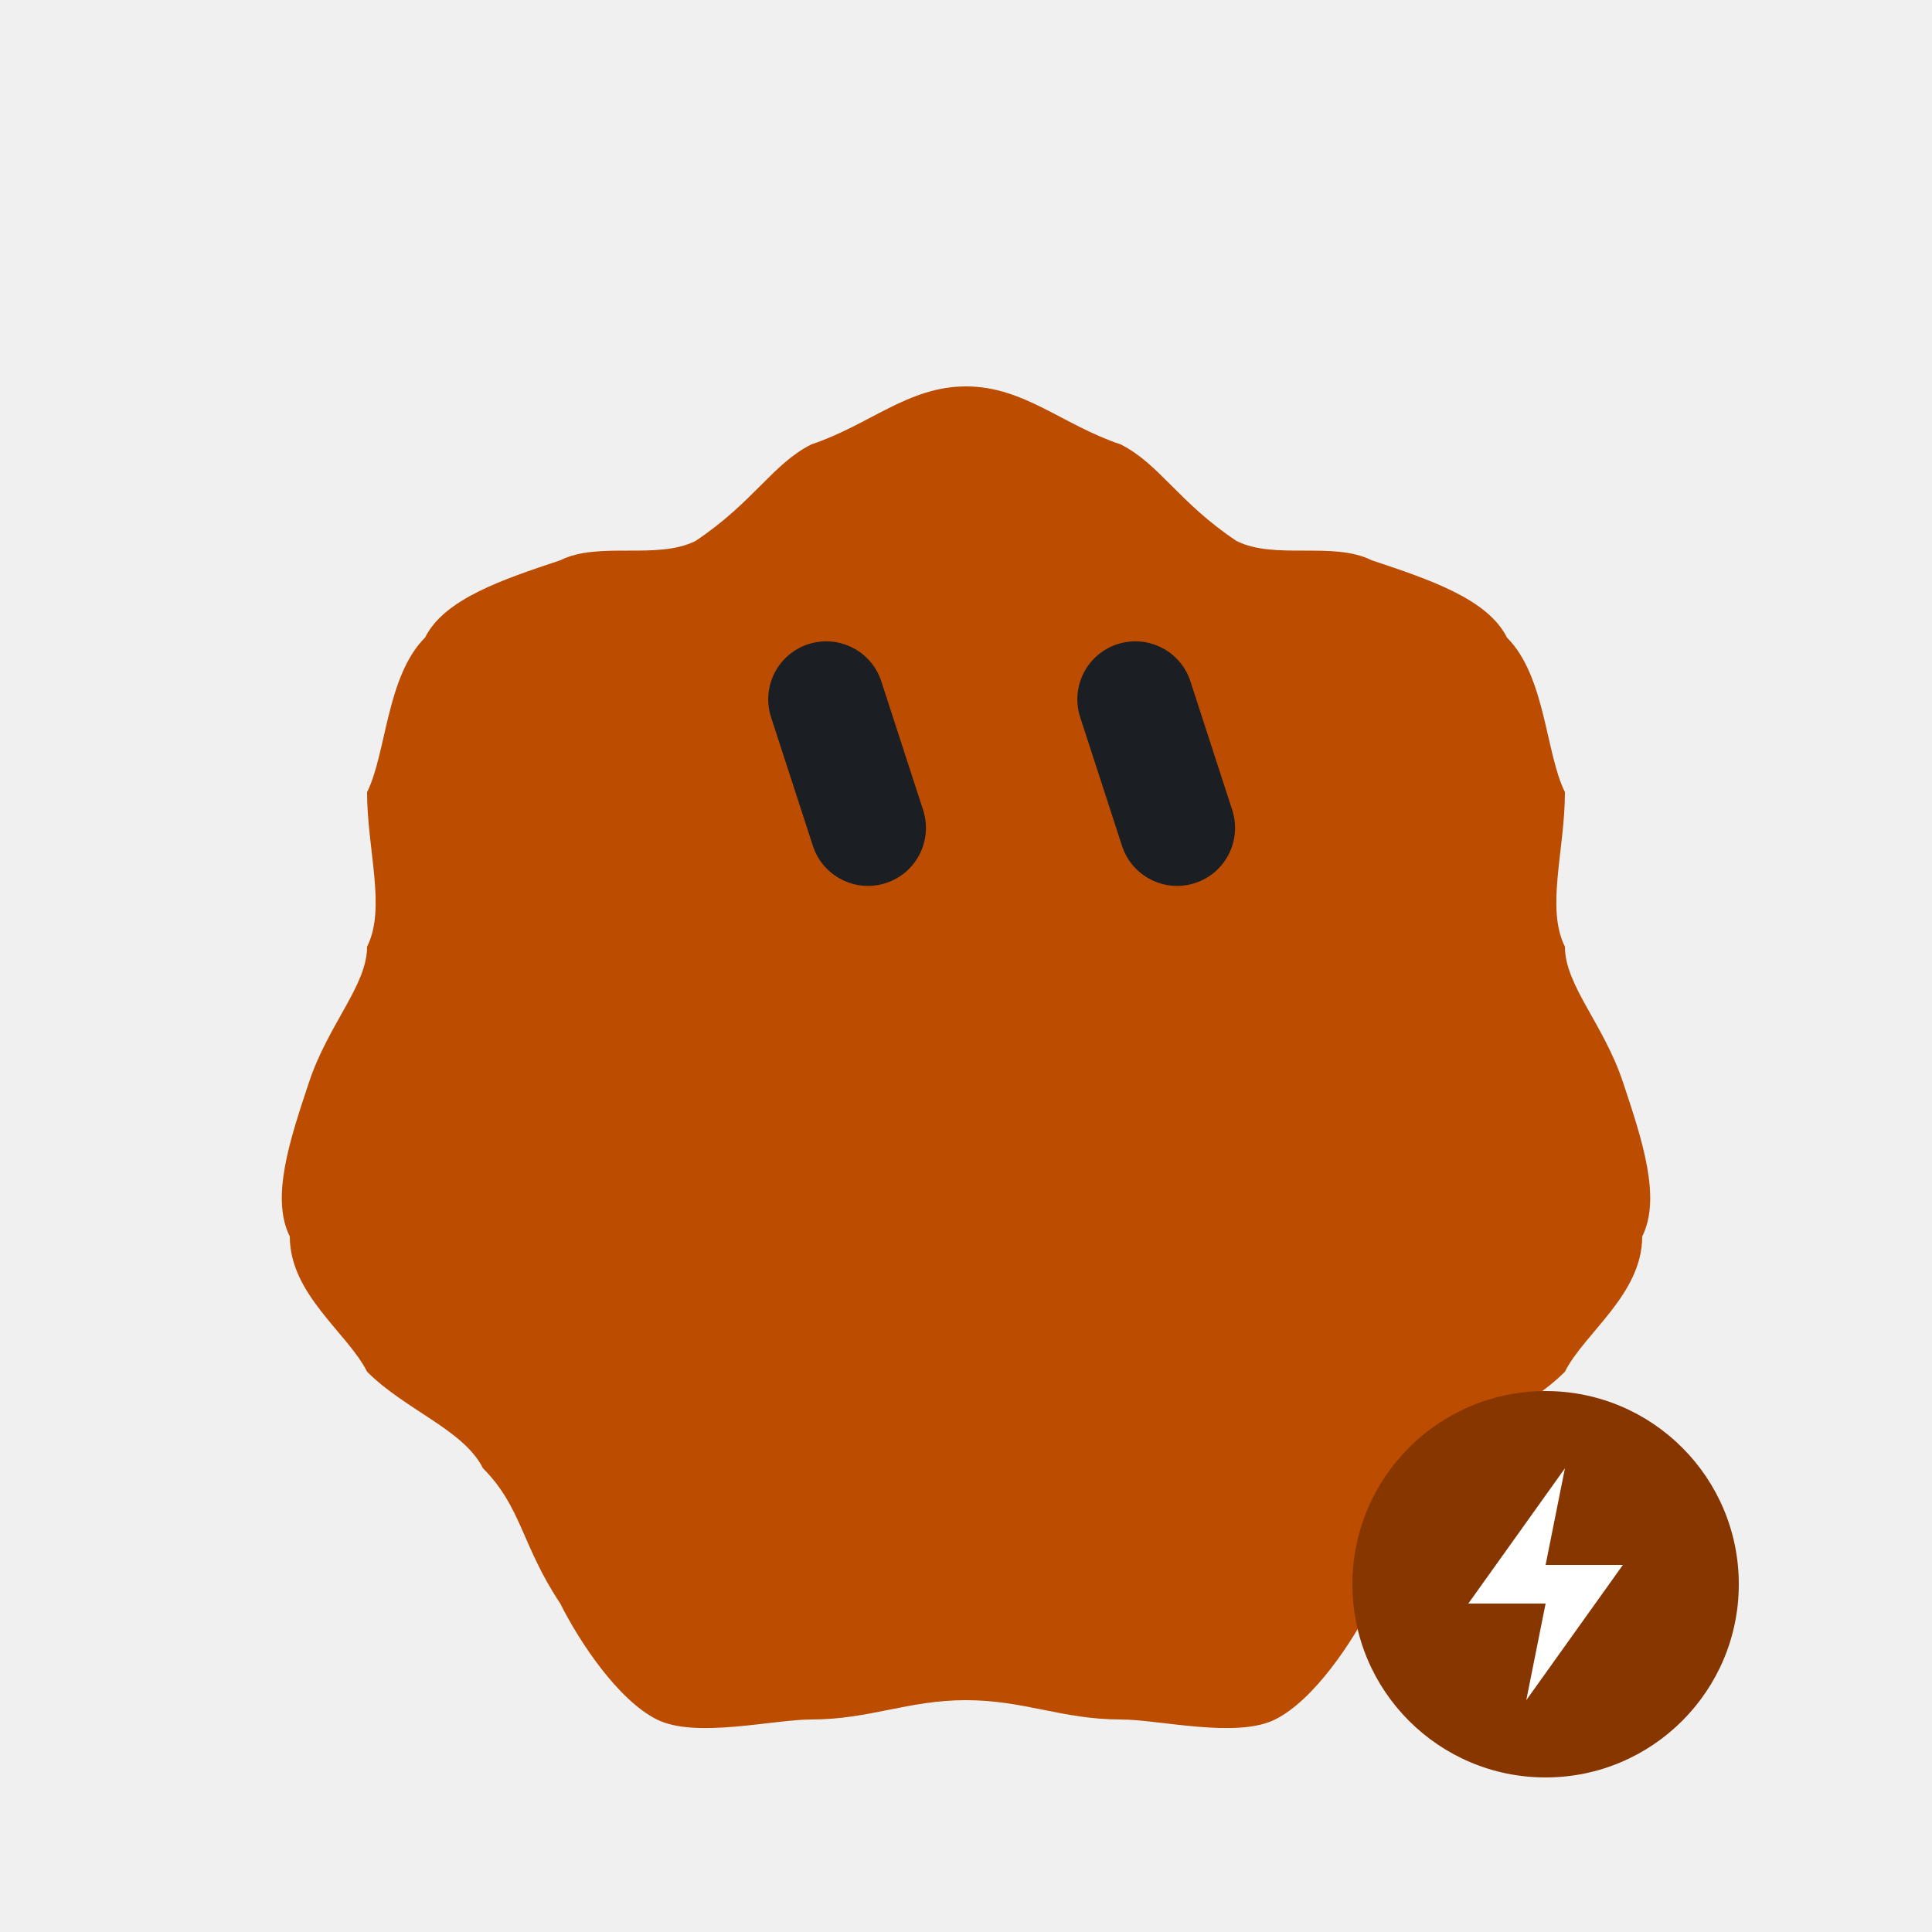
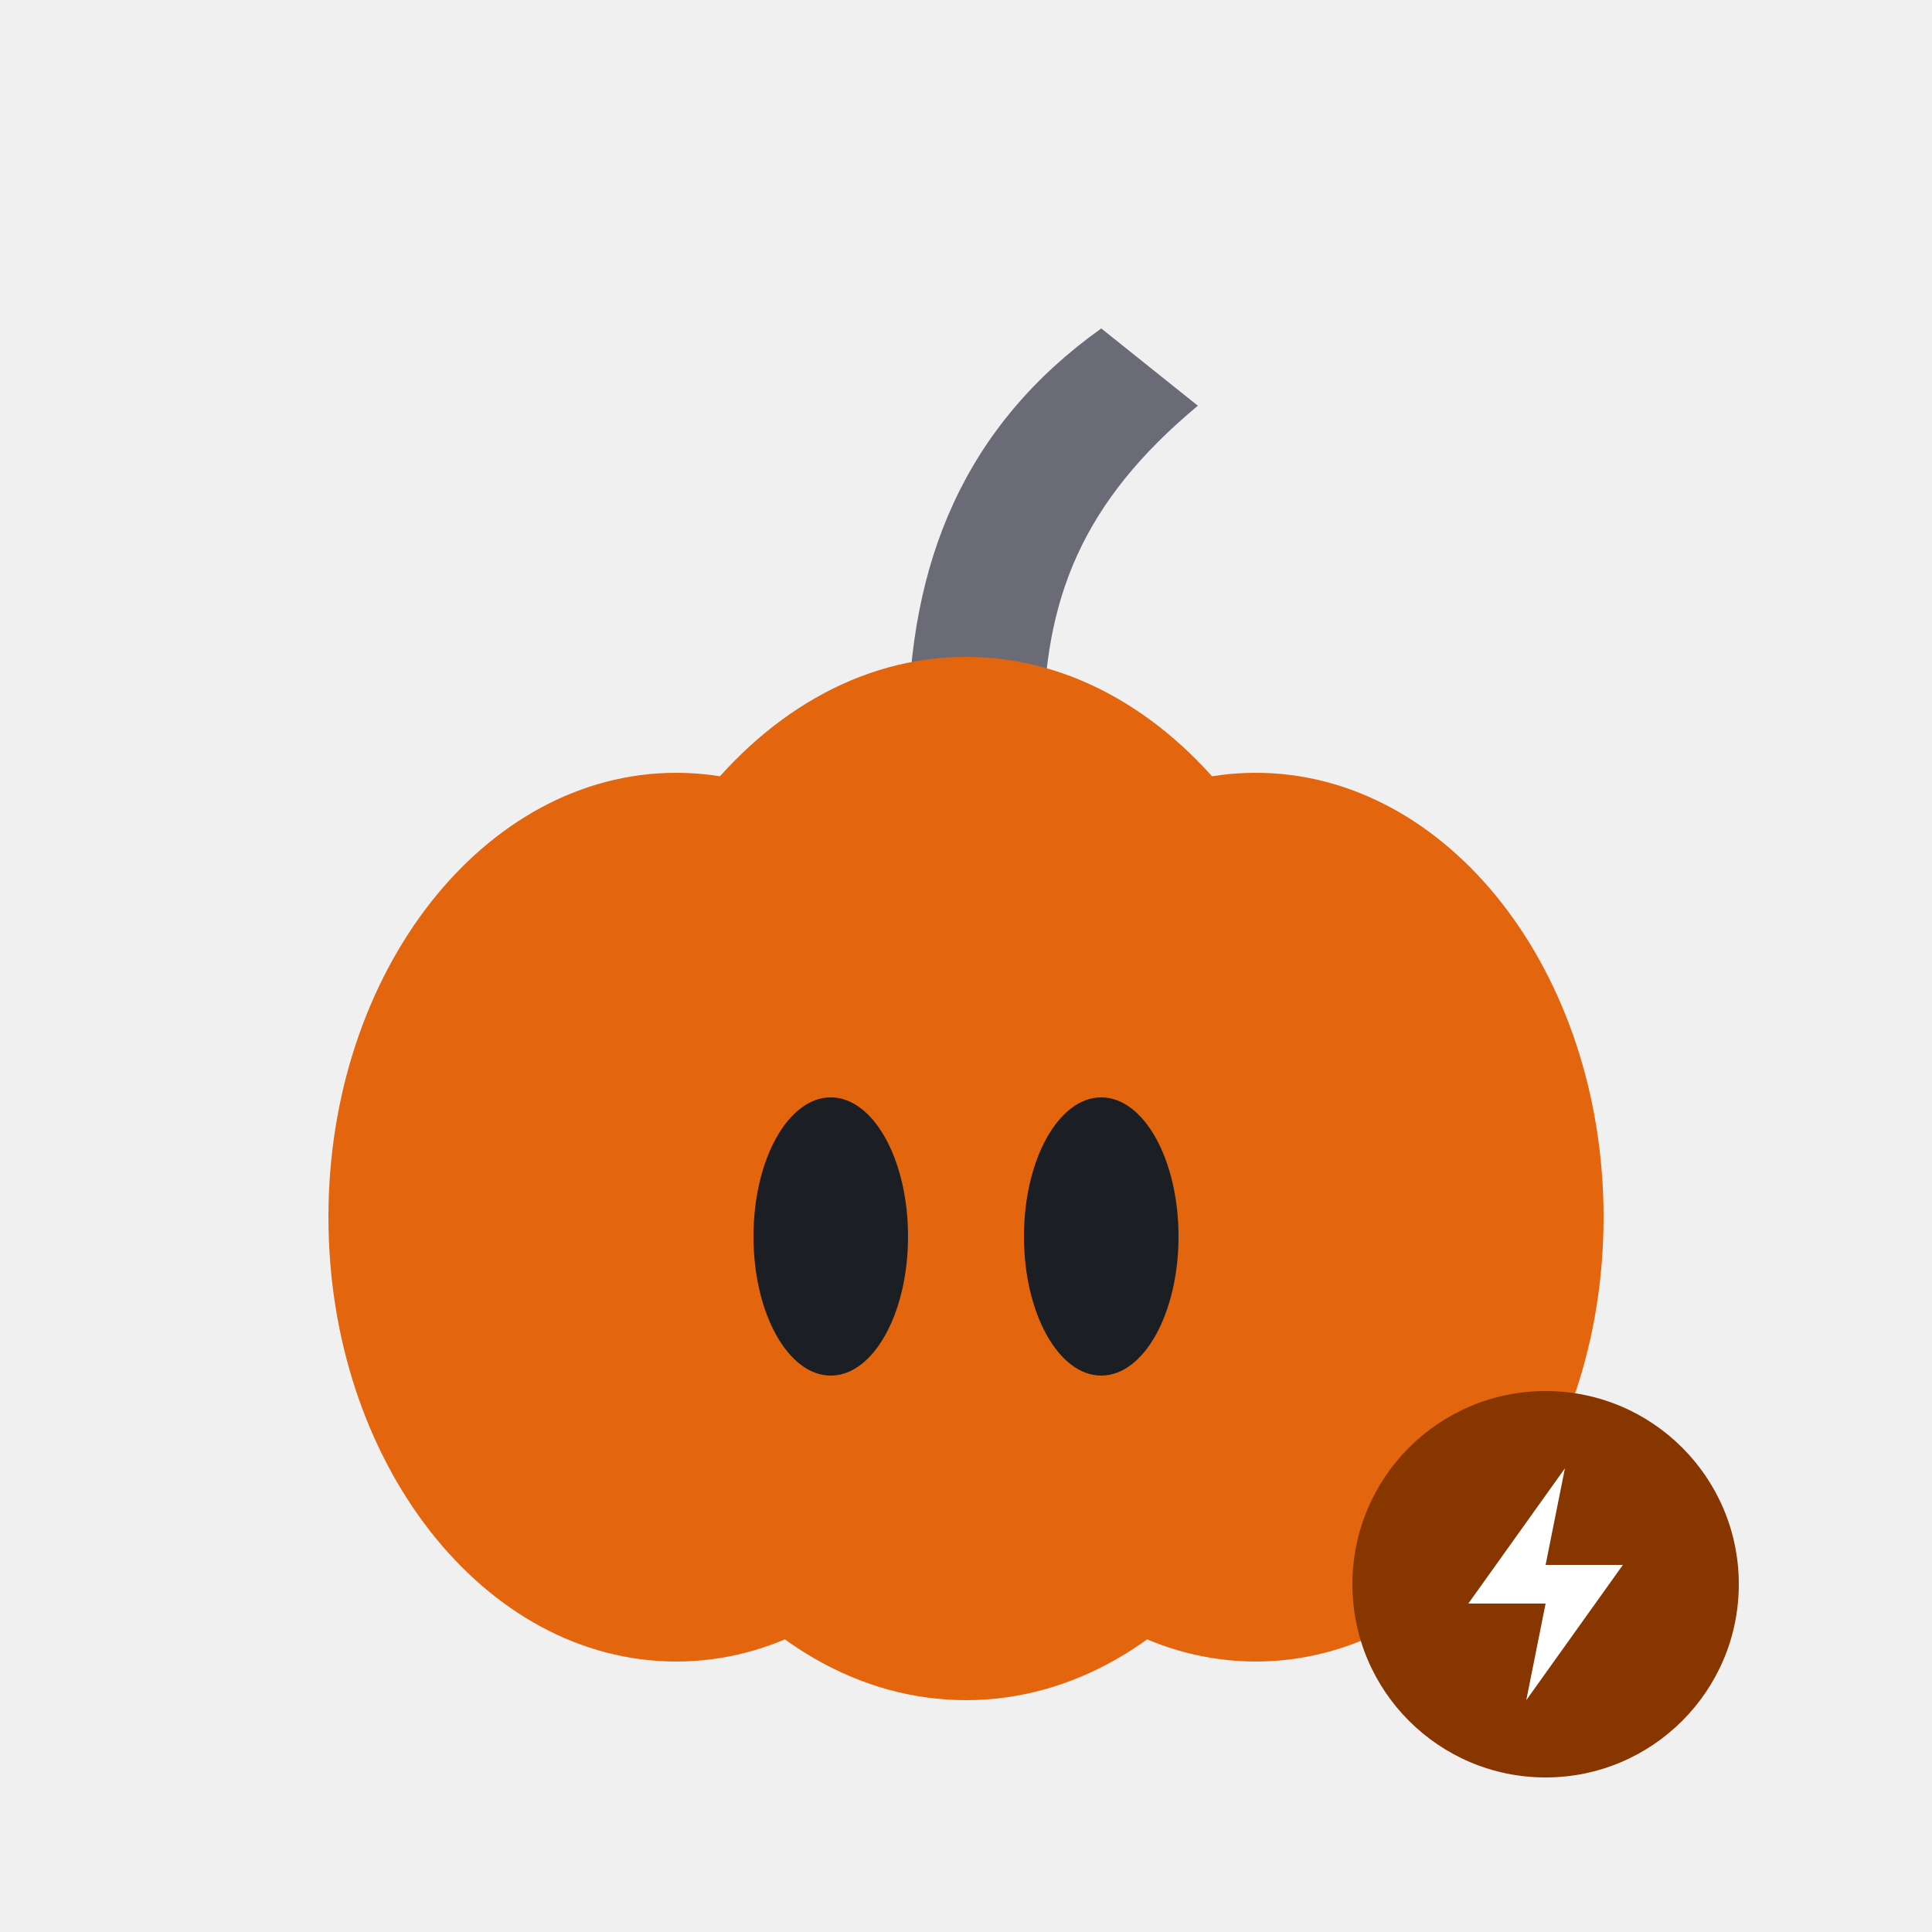
- <svg xmlns="http://www.w3.org/2000/svg" viewBox="0 0 100 100" role="img" aria-label="Forge: a cookie-edged builder">
-   <style>.b{animation:q 3.6s ease-in-out infinite;transform-origin:50px 90px}.e{animation:k 5s 2.8s infinite;transform-box:fill-box;transform-origin:center}@keyframes q{50%{transform:translateY(-3px) scale(1.03,.97)}}@keyframes k{0%,92%,100%{transform:scaleY(1)}96%{transform:scaleY(.15)}}@media(prefers-reduced-motion:reduce){.b,.e{animation:none}}</style>
-   <g class="b">
-     <path d="M84 56C85 59 86 62 85 64C85 67 82 69 81 71C79 73 76 74 75 76C73 78 73 80 71 83C70 85 68 88 66 89C64 90 60 89 58 89C55 89 53 88 50 88C47 88 45 89 42 89C40 89 36 90 34 89C32 88 30 85 29 83C27 80 27 78 25 76C24 74 21 73 19 71C18 69 15 67 15 64C14 62 15 59 16 56C17 53 19 51 19 49C20 47 19 44 19 41C20 39 20 35 22 33C23 31 26 30 29 29C31 28 34 29 36 28C39 26 40 24 42 23C45 22 47 20 50 20C53 20 55 22 58 23C60 24 61 26 64 28C66 29 69 28 71 29C74 30 77 31 78 33C80 35 80 39 81 41C81 44 80 47 81 49C81 51 83 53 84 56Z" fill="#bc4c00" />
-     <g transform="rotate(-18 44 40)">
-       <rect class="e" x="41" y="33" width="6" height="13" rx="3" fill="#1b1f24" />
-     </g>
-     <g transform="rotate(-18 60 40)">
-       <rect class="e" x="57" y="33" width="6" height="13" rx="3" fill="#1b1f24" />
-     </g>
-     <g transform="translate(80 82)">
-       <circle r="10" fill="#873600" />
-       <path d="M1-6l-5 7h4l-1 5 5-7h-4z" fill="#fff" />
+ <svg xmlns="http://www.w3.org/2000/svg" viewBox="0 0 100 100" role="img" aria-label="Forge as a pumpkin, Halloween" stroke-linecap="round" stroke-linejoin="round">
+   <style>.s,.q,.g,.e{animation:3.0s -1.48s ease-in-out infinite}.s{animation-name:s;transform-origin:50px 90px}.q{animation-name:q;transform-origin:50px 90px}.g{animation-name:g}.e{animation-name:e;transform-box:fill-box;transform-origin:center}@keyframes s{0%,50%,to{transform:rotate(0)}25%{transform:rotate(-12deg)}75%{transform:rotate(12deg)}}@keyframes q{0%,50%,to{transform:scale(0.955,1.045)}25%,75%{transform:scale(1.09,0.91)}}@keyframes g{0%,50%,to{transform:none}25%{transform:translateX(-4px)}75%{transform:translateX(4px)}}@keyframes e{0%,10%,50%,60%,to{transform:none}25%,75%{transform:scale(1.32,.7)}}.st{animation:st 1.5s ease-in-out infinite;transform-origin:50px 38px}@keyframes st{50%{transform:rotate(9deg)}}@media(prefers-reduced-motion:reduce){*{animation:none!important}}</style>
+   <g class="s">
+     <g class="q">
+       <g class="st">
+         <path d="M47 38C47 29 50 22 57 17L62 21C56 26 54 31 54 38Z" fill="#6b6b78" />
+       </g>
+       <ellipse cx="35" cy="63" rx="18" ry="23" fill="#e3650e" />
+       <ellipse cx="65" cy="63" rx="18" ry="23" fill="#e3650e" />
+       <ellipse cx="50" cy="61" rx="20" ry="27" fill="#e3650e" />
+       <g class="g" fill="#1b1f24">
+         <ellipse class="e" cx="43" cy="64" rx="4" ry="7.2" />
+         <ellipse class="e" cx="57" cy="64" rx="4" ry="7.2" />
+       </g>
    </g>
  </g>
+   <g transform="translate(80 82)">
+     <circle r="10" fill="#873600" />
+     <path d="M1-6l-5 7h4l-1 5 5-7h-4z" fill="#fff" />
+   </g>
</svg>
